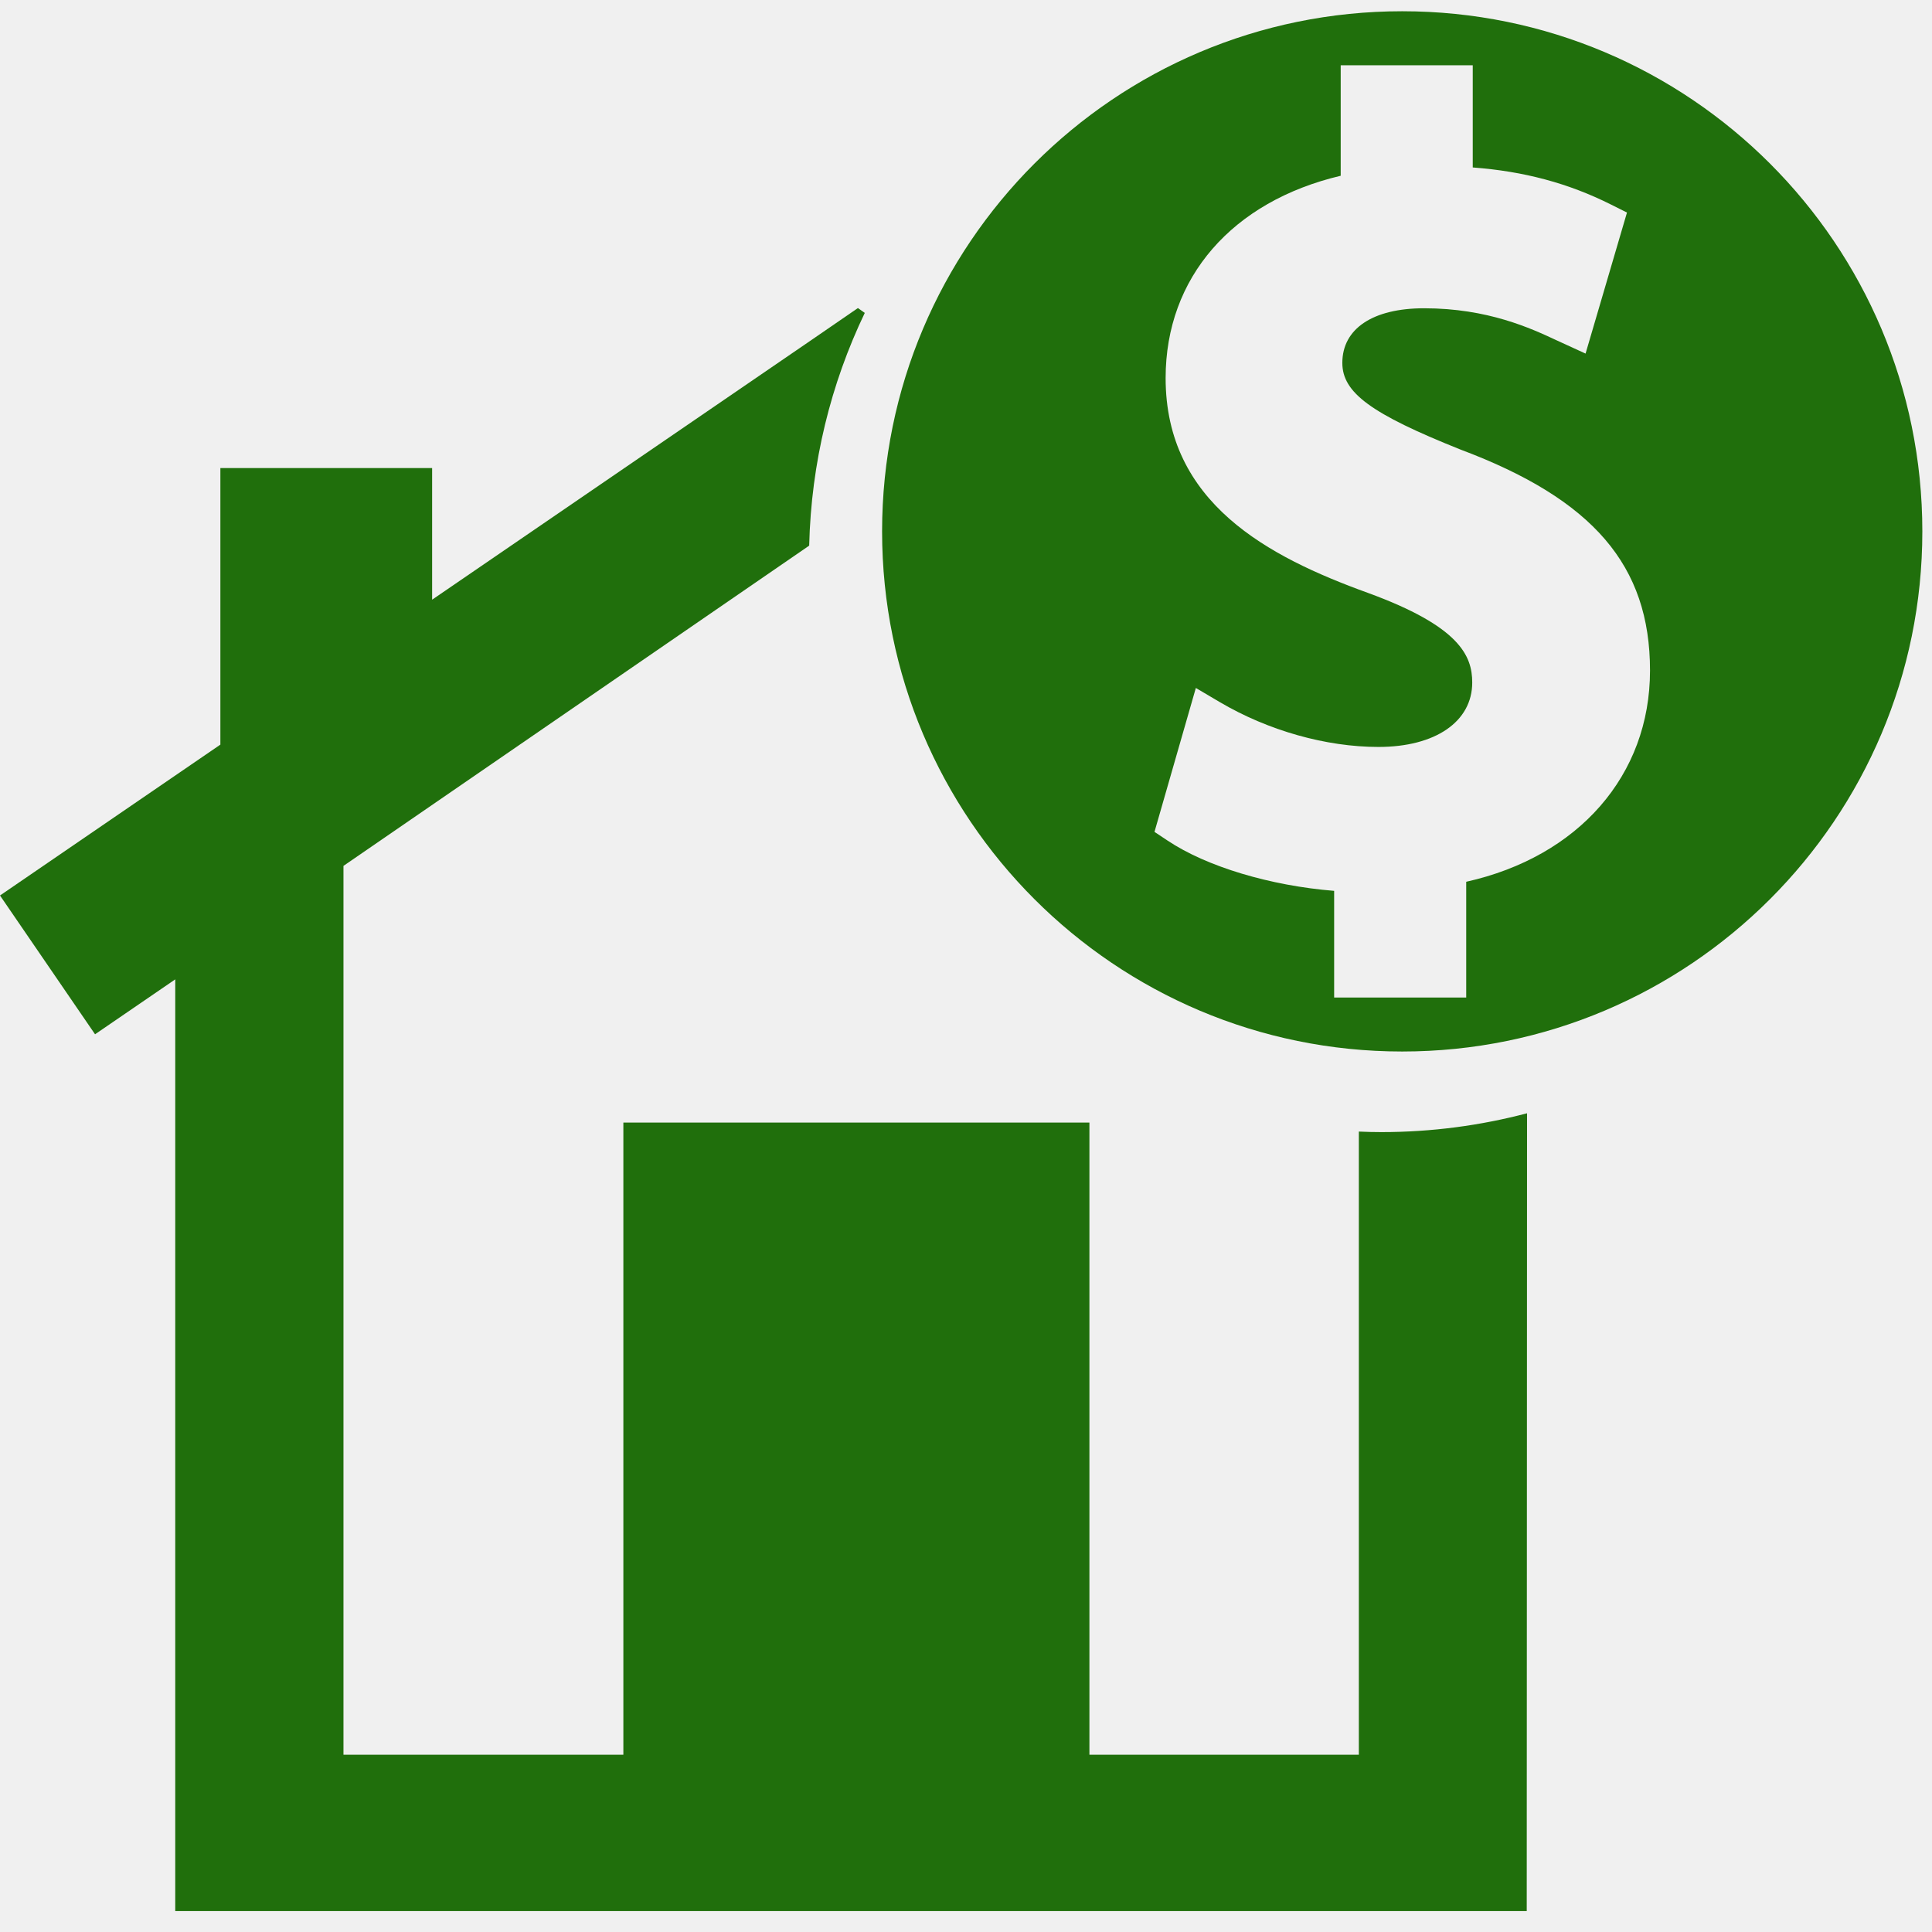
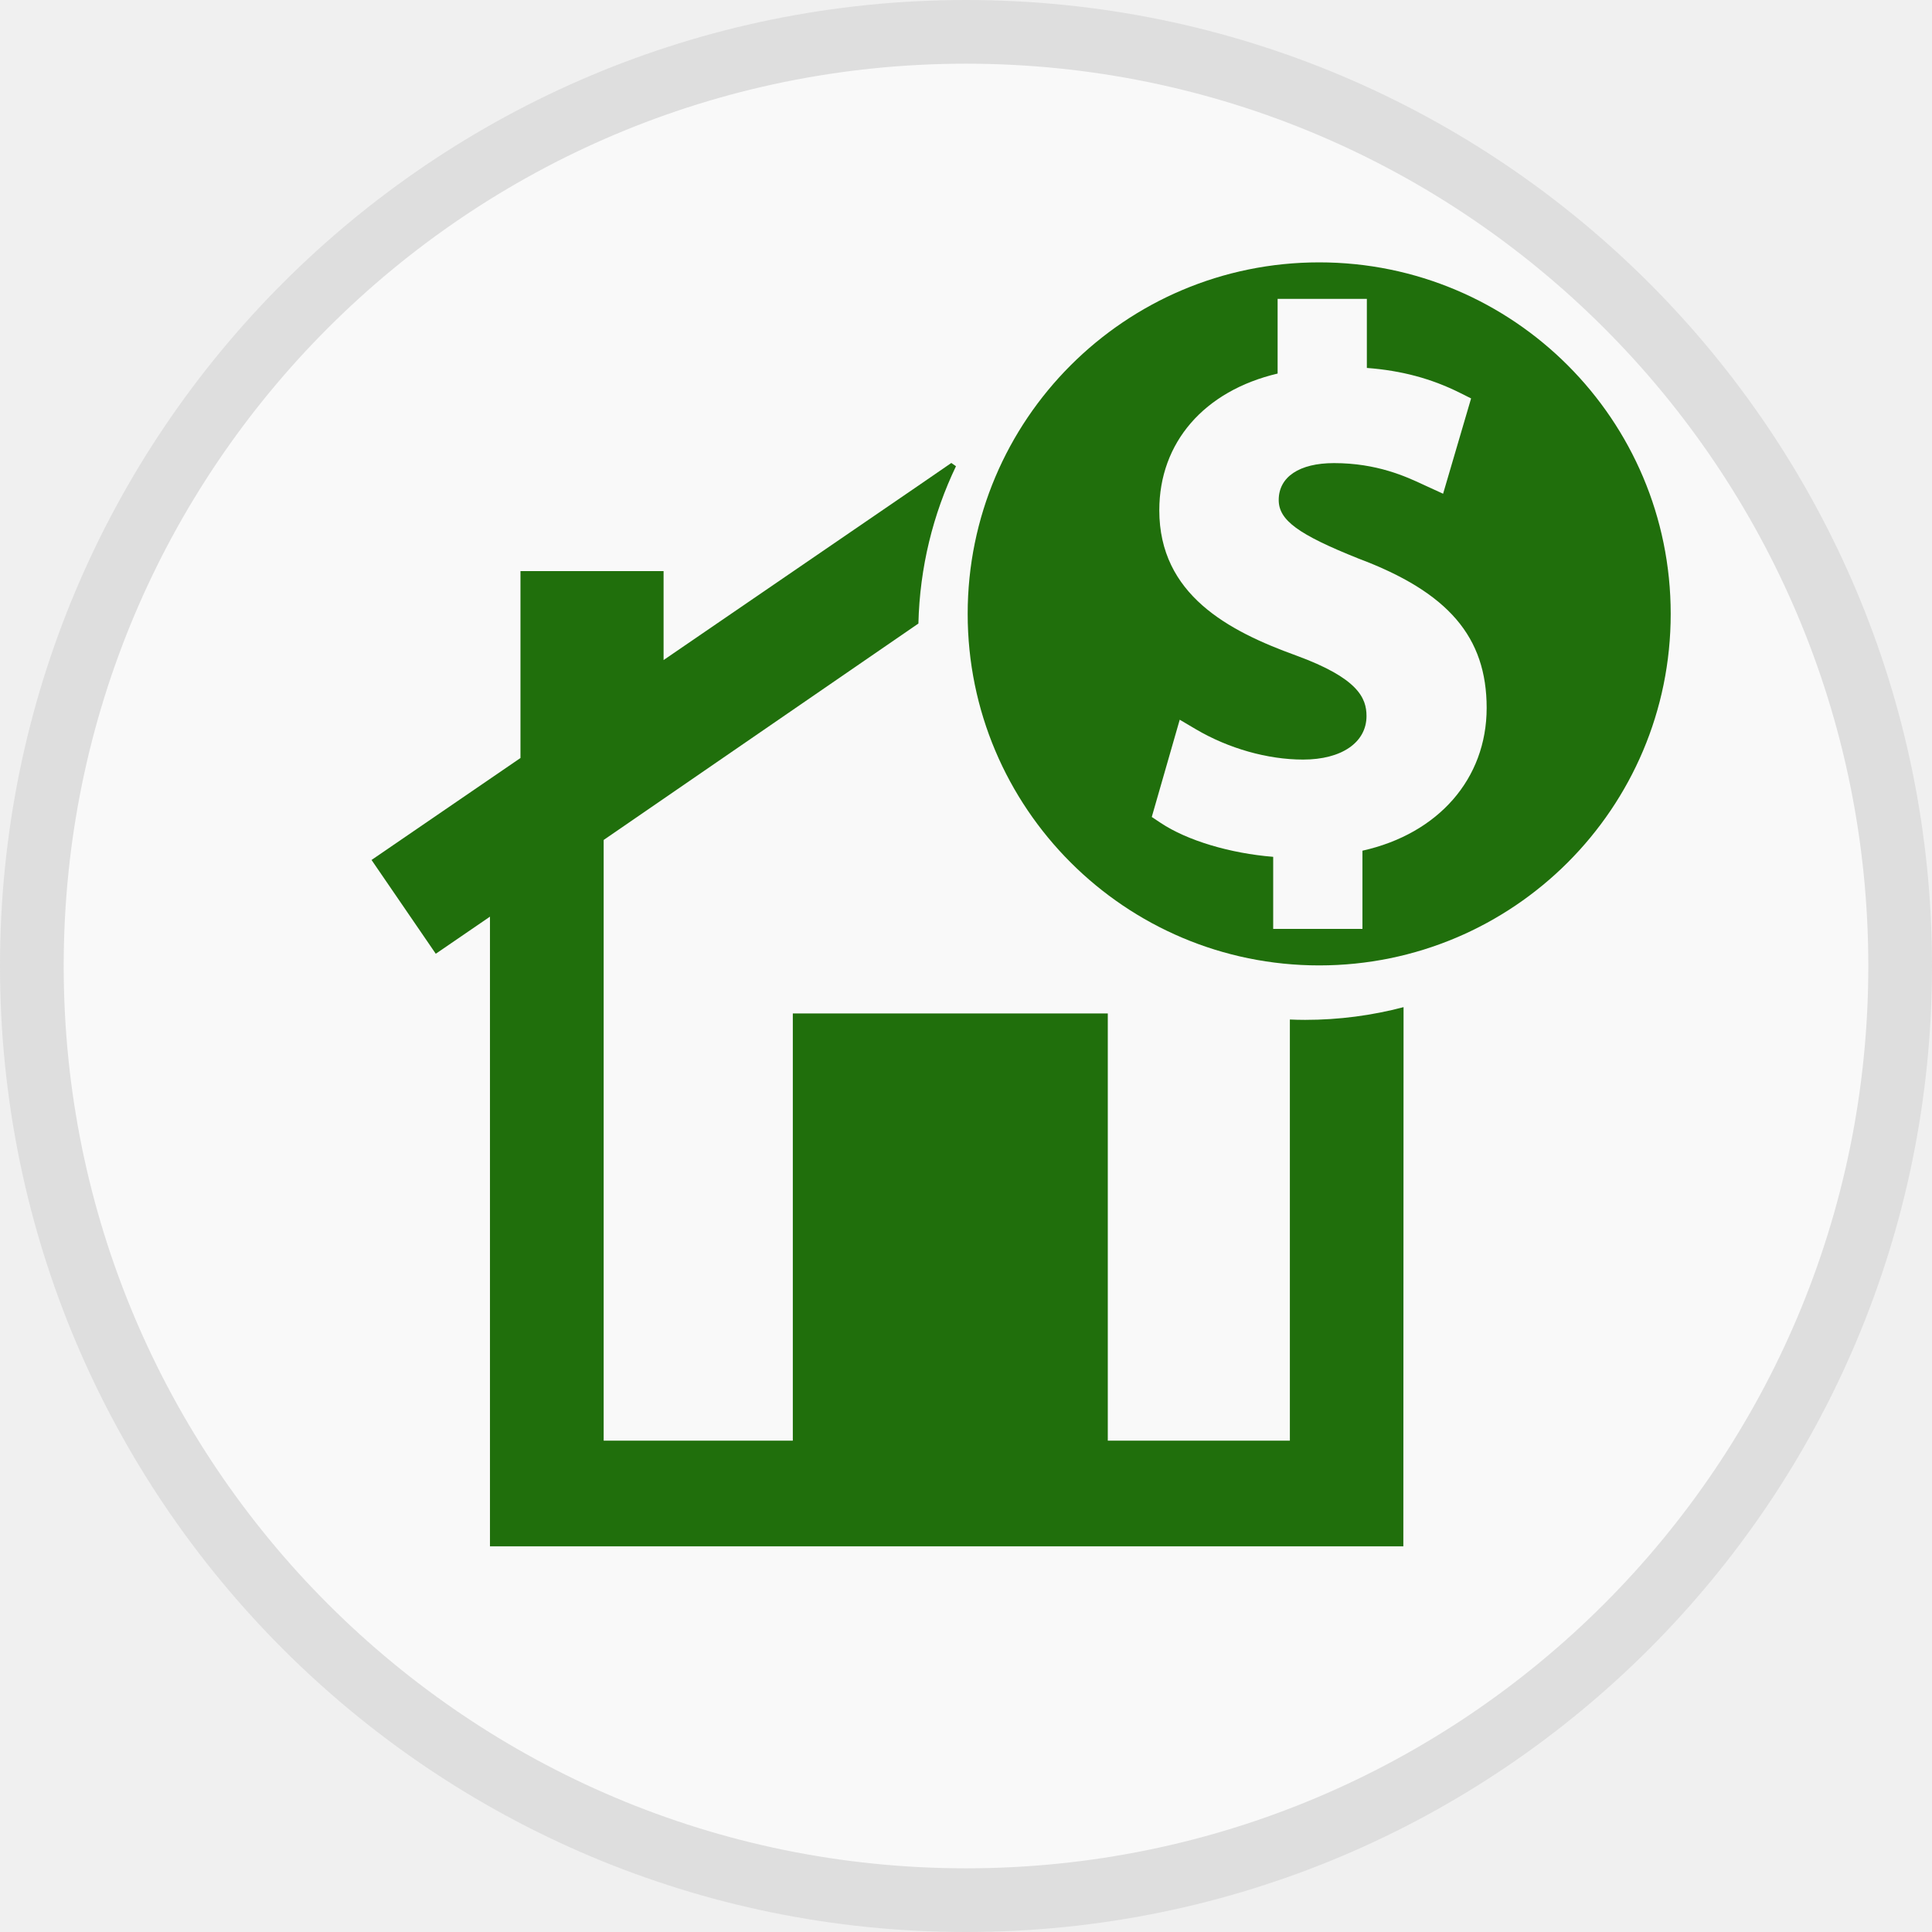
- <svg xmlns="http://www.w3.org/2000/svg" width="123" height="123" viewBox="0 0 123 123" fill="none">
-   <g clip-path="url(#clip0_1033_2)">
-     <path d="M86.51 72.041V111.714H69.357V71.469H39.686V111.713H21.867V55.126L51.516 34.738C51.644 29.446 52.895 24.428 55.056 19.921L54.618 19.613L51.554 21.719L27.511 38.179V29.8H14.03V47.406L0 57.011L6.051 65.847L11.157 62.351V111.713V121.669H97.199L97.219 70.876C94.256 71.657 91.149 72.075 87.946 72.075C87.463 72.078 86.986 72.06 86.51 72.041Z" fill="#206F0C" />
-     <path d="M89.271 0.716C70.984 0.716 56.158 15.542 56.158 33.83C56.158 52.119 70.984 66.944 89.271 66.944C107.56 66.944 122.385 52.118 122.385 33.829C122.386 15.542 107.561 0.716 89.271 0.716ZM93.346 56.138V63.506H84.938V56.716C80.884 56.39 76.831 55.182 74.334 53.516L73.5 52.961L76.133 43.799L77.654 44.697C80.732 46.511 84.416 47.554 87.758 47.554C91.384 47.554 93.729 45.943 93.729 43.451C93.729 41.746 92.922 39.875 87.083 37.744C80.721 35.441 74.209 32.014 74.209 24.069C74.209 17.672 78.448 12.82 85.355 11.19V4.155H93.762V10.661C97.027 10.906 99.85 11.664 102.558 13.02L103.581 13.532L100.944 22.511L99.116 21.673C97.477 20.907 94.727 19.626 90.664 19.626C87.405 19.626 85.459 20.924 85.459 23.104C85.459 25.001 87.284 26.342 92.975 28.618C101.426 31.788 105.048 36.001 105.048 42.691C105.046 49.367 100.492 54.543 93.346 56.138Z" fill="#206F0C" />
+ <svg xmlns="http://www.w3.org/2000/svg" width="182" height="182" viewBox="0 0 182 182" fill="none">
+   <circle cx="91" cy="91" r="88" fill="#F9F9F9" stroke="#DEDEDE" stroke-width="6" />
+   <g clip-path="url(#clip0_1034_23)">
+     <path d="M121.51 96.041V135.714H104.357V95.469H74.686V135.713H56.867V79.126L86.516 58.738C86.644 53.446 87.895 48.428 90.056 43.921L89.618 43.613L86.554 45.719L62.511 62.179V53.8H49.03V71.406L35 81.011L41.051 89.847L46.157 86.351V135.713V145.669H132.199L132.219 94.876C129.256 95.657 126.149 96.075 122.946 96.075C122.463 96.078 121.986 96.06 121.51 96.041Z" fill="#206F0C" />
+     <path d="M124.271 24.716C105.984 24.716 91.158 39.542 91.158 57.83C91.158 76.119 105.984 90.944 124.271 90.944C142.56 90.944 157.385 76.118 157.385 57.829C157.386 39.542 142.561 24.716 124.271 24.716ZM128.346 80.138V87.506H119.938V80.716C115.884 80.39 111.831 79.182 109.334 77.516L108.5 76.961L111.133 67.799L112.654 68.697C115.732 70.511 119.416 71.554 122.758 71.554C126.384 71.554 128.729 69.943 128.729 67.451C128.729 65.746 127.922 63.875 122.083 61.744C115.721 59.441 109.209 56.014 109.209 48.069C109.209 41.672 113.448 36.82 120.355 35.19V28.155H128.762V34.661C132.027 34.906 134.85 35.664 137.558 37.02L138.581 37.532L135.944 46.511L134.116 45.673C132.477 44.907 129.727 43.626 125.664 43.626C122.405 43.626 120.459 44.924 120.459 47.104C120.459 49.001 122.284 50.342 127.975 52.618C136.426 55.788 140.048 60.001 140.048 66.691C140.046 73.367 135.492 78.543 128.346 80.138Z" fill="#206F0C" />
  </g>
  <defs>
-     <clipPath id="clip0_1033_2">
-       <rect width="122.386" height="122.386" fill="white" />
+     <clipPath id="clip0_1034_23">
+       <rect width="122.386" height="122.386" fill="white" transform="translate(35 24)" />
    </clipPath>
  </defs>
</svg>
